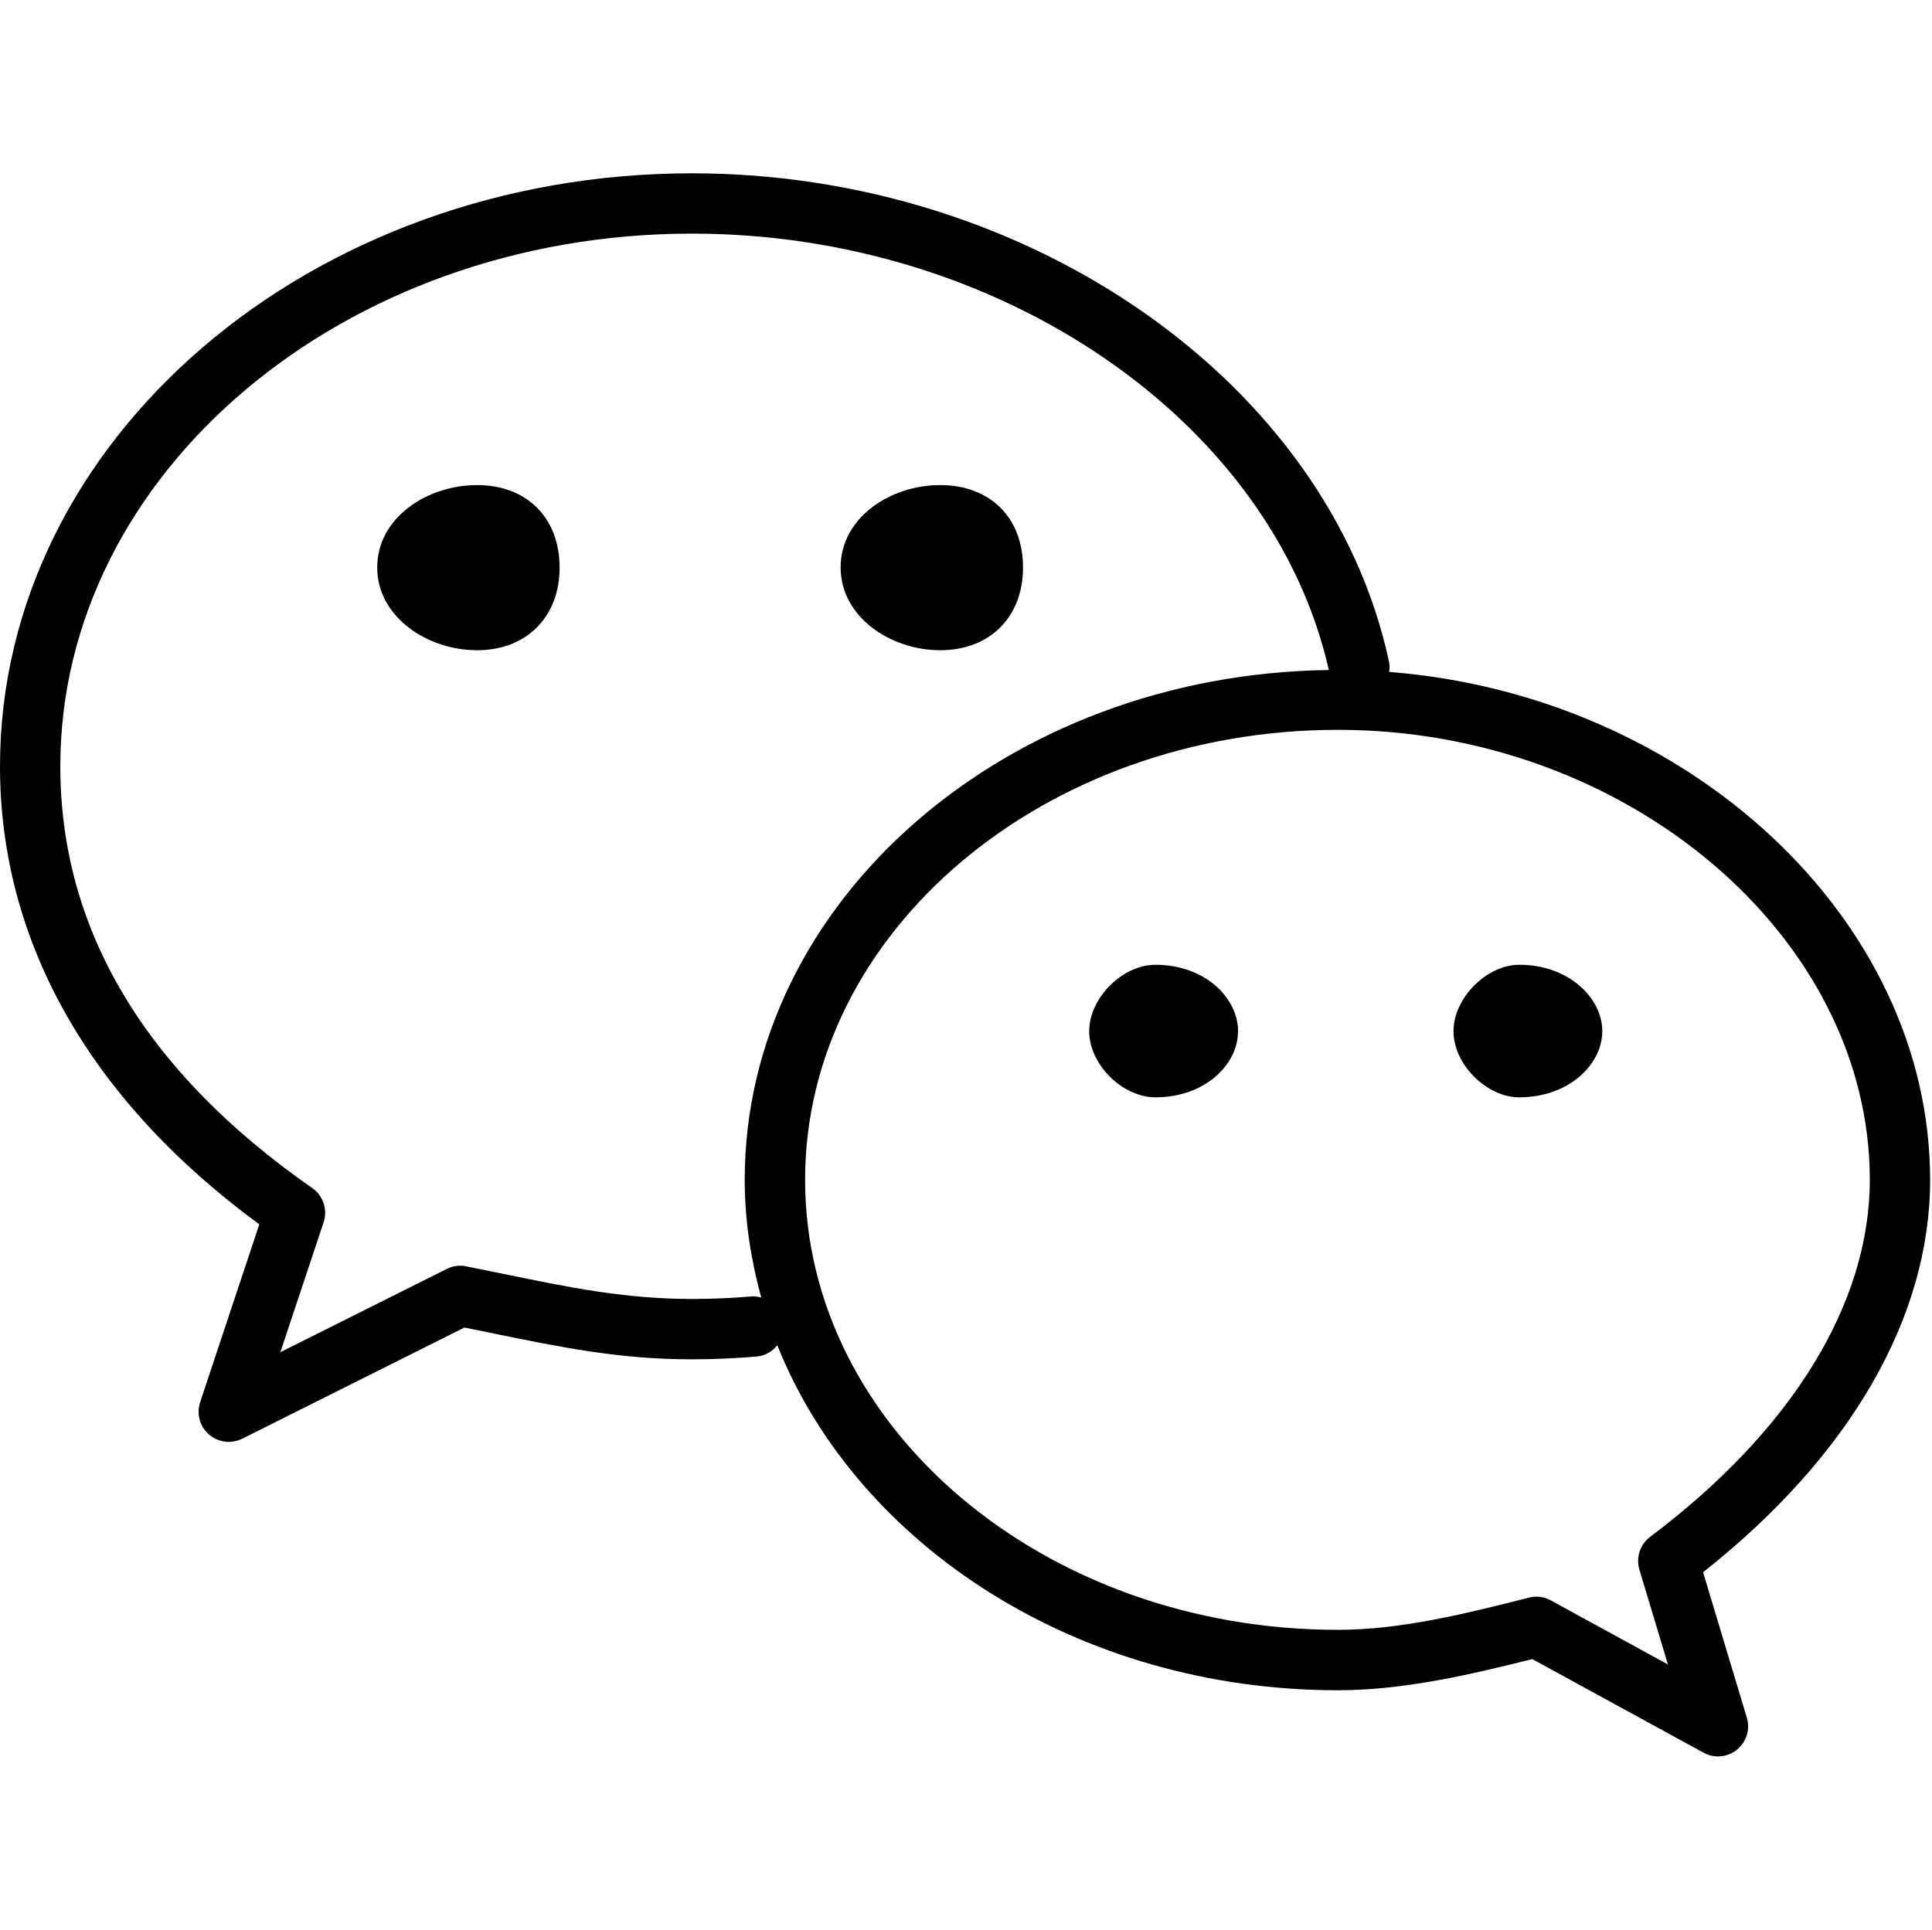
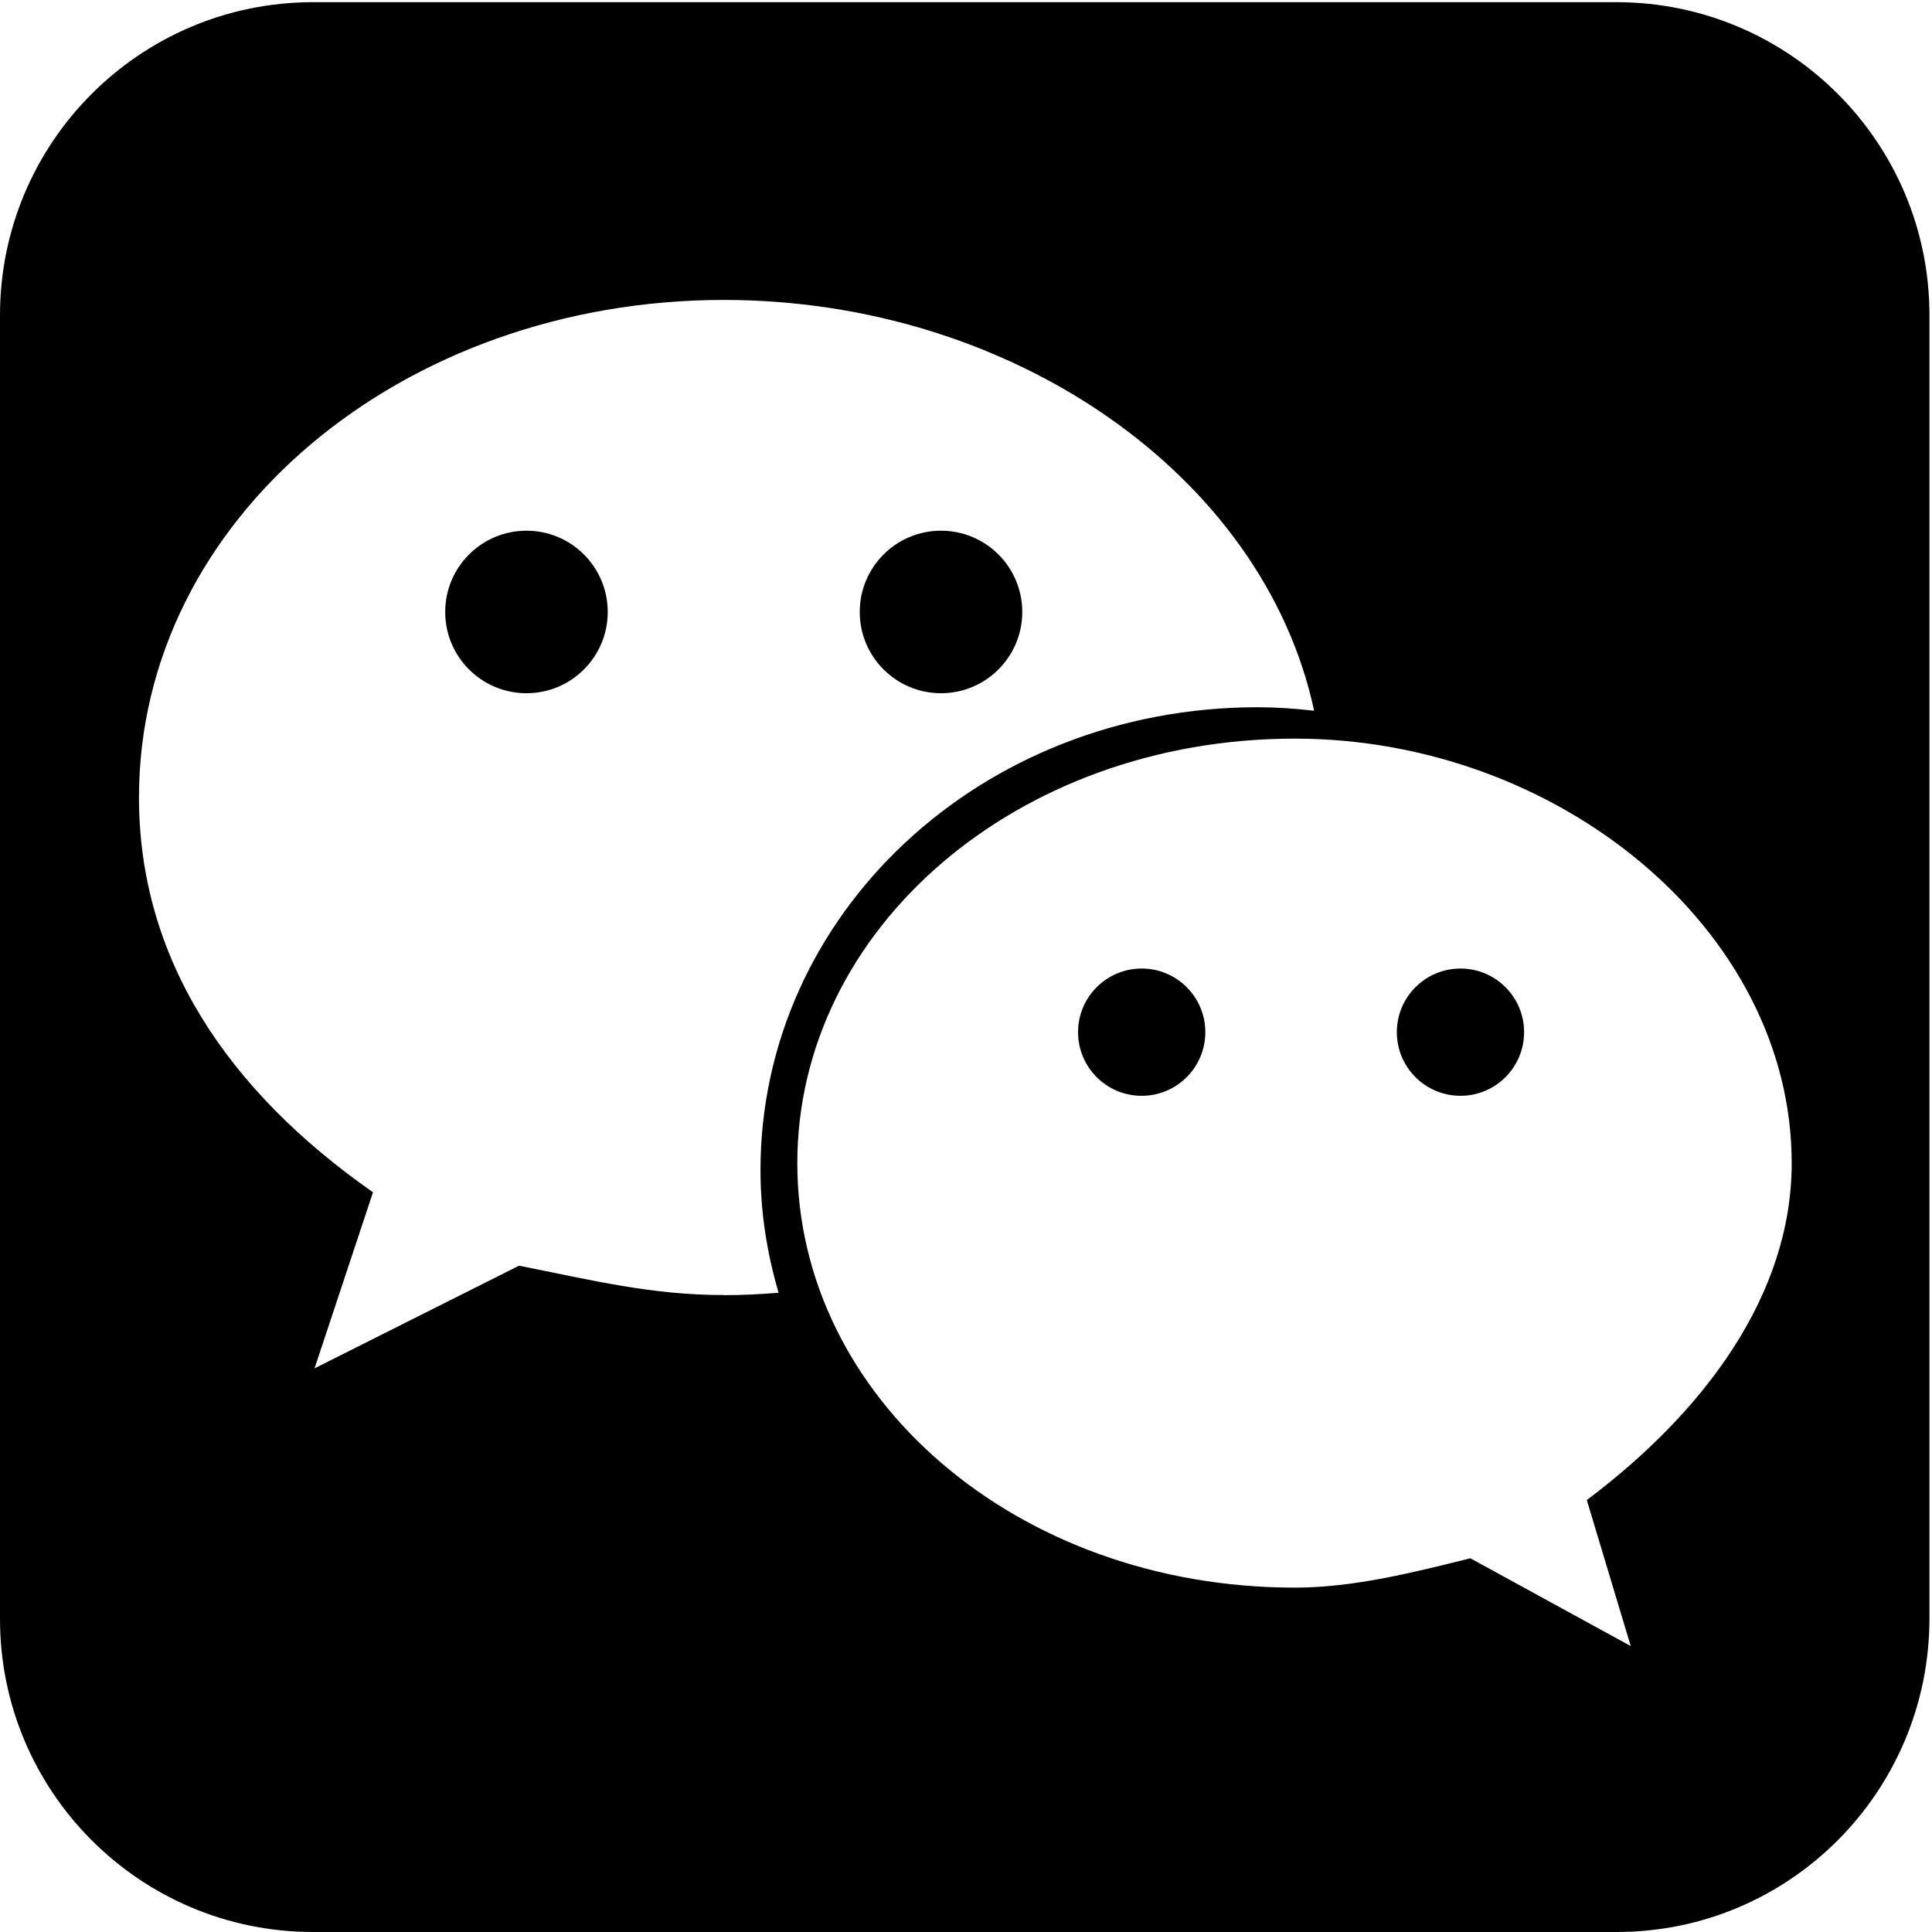
- <svg xmlns="http://www.w3.org/2000/svg" t="1577241334682" class="icon" viewBox="0 0 1025 1024" version="1.1" p-id="965" width="200.195" height="200">
+ <svg xmlns="http://www.w3.org/2000/svg" t="1586351822200" class="icon" viewBox="0 0 1024 1024" version="1.1" p-id="6461" width="200" height="200">
  <defs>
    <style type="text/css" />
  </defs>
-   <path d="M498.816 345.056c26.336 0 43.936-17.632 43.936-43.904 0-26.56-17.568-43.744-43.936-43.744s-52.832 17.184-52.832 43.744C446.016 327.424 472.48 345.056 498.816 345.056zM253.088 257.408c-26.336 0-52.96 17.184-52.96 43.744 0 26.272 26.624 43.904 52.96 43.904 26.24 0 43.808-17.632 43.808-43.904C296.864 274.592 279.328 257.408 253.088 257.408zM1024 626.112c0-138.88-128.832-257.216-286.976-269.536 0.224-1.728 0.32-3.52-0.064-5.312-31.712-147.84-190.688-259.296-369.824-259.296C164.704 91.968 0 233.12 0 406.624c0 93.088 47.52 176.96 137.568 243.104l-31.392 94.368c-2.016 6.144-0.192 12.896 4.704 17.152 2.976 2.56 6.72 3.904 10.496 3.904 2.432 0 4.896-0.576 7.168-1.696L246.4 704.48l14.528 2.944c36.288 7.456 67.616 13.92 106.208 13.92 11.36 0 22.88-0.512 34.176-1.472 4.576-0.384 8.448-2.688 11.072-6.016 42.496 106.336 159.616 183.104 297.44 183.104 35.296 0 71.04-8.512 103.104-16.544l90.848 49.664c2.4 1.312 5.056 1.984 7.68 1.984 3.584 0 7.168-1.216 10.048-3.552 5.056-4.096 7.136-10.848 5.248-17.024l-23.2-77.152C981.344 772.864 1024 699.328 1024 626.112zM398.592 687.968c-10.4 0.896-20.96 1.344-31.424 1.344-35.328 0-65.216-6.112-99.776-13.248L247.296 672c-3.456-0.736-7.104-0.256-10.272 1.376l-88.288 44.192 22.944-68.928c2.24-6.752-0.224-14.112-6.016-18.176C76.96 568.64 32 493.312 32 406.624c0-155.84 150.336-282.656 335.136-282.656 163.36 0 308 99.392 337.856 231.584-171.296 2.24-309.888 122.656-309.888 270.56 0 21.504 3.264 42.336 8.768 62.432C402.208 688.128 400.448 687.808 398.592 687.968zM875.456 815.552c-5.344 4.032-7.616 10.976-5.696 17.376l15.136 50.336-62.112-33.984c-2.368-1.312-5.024-1.984-7.68-1.984-1.312 0-2.624 0.16-3.904 0.512-33.312 8.416-67.776 17.088-101.344 17.088-155.904 0-282.72-107.136-282.72-238.816 0-131.68 126.816-238.784 282.72-238.784 152.928 0 282.144 109.344 282.144 238.784C992 691.744 950.624 759.04 875.456 815.552zM612.992 511.968c-17.568 0-35.136 17.696-35.136 35.232 0 17.664 17.568 35.104 35.136 35.104 26.4 0 43.84-17.44 43.84-35.104C656.832 529.632 639.392 511.968 612.992 511.968zM806.016 511.968c-17.312 0-34.88 17.696-34.88 35.232 0 17.664 17.568 35.104 34.88 35.104 26.304 0 44.064-17.44 44.064-35.104C850.08 529.632 832.352 511.968 806.016 511.968z" p-id="966" />
+   <path d="M235.968 324.352a43.072 43.072 0 1 0 86.144 0 43.072 43.072 0 0 0-86.144 0zM571.392 547.072a33.728 33.728 0 1 0 67.456 0 33.728 33.728 0 0 0-67.456 0z" fill="#000000" p-id="6462" />
+   <path d="M455.68 324.352a43.072 43.072 0 1 0 86.144 0 43.072 43.072 0 0 0-86.144 0z" fill="#000000" p-id="6463" />
+   <path d="M856.96 1.152H165.76A165.952 165.952 0 0 0 0 167.36v690.368A165.952 165.952 0 0 0 165.76 1024h691.2c91.52 0 165.696-74.432 165.696-166.272V167.36a165.952 165.952 0 0 0-165.76-166.208zM383.68 686.4c-38.656 0-69.76-7.872-108.608-15.552l-108.352 54.4 30.976-93.312c-77.568-54.272-124.032-124.16-124.032-209.28 0-147.584 139.584-263.68 310.016-263.68 152.448 0 286.016 92.8 312.832 217.728a268.032 268.032 0 0 0-29.824-1.856c-147.328 0-263.616 109.952-263.616 245.376 0 22.528 3.52 44.224 9.6 64.96-9.6 0.768-19.2 1.28-28.992 1.28z m457.344 108.608l23.296 77.44-84.992-46.528c-31.04 7.744-62.208 15.552-93.056 15.552-147.52 0-263.68-100.8-263.68-224.96 0-123.968 116.16-225.024 263.68-225.024 139.328 0 263.36 101.056 263.36 225.024 0 69.888-46.4 131.84-108.608 178.56z" fill="#000000" p-id="6464" />
+   <path d="M740.352 547.072a33.728 33.728 0 1 0 67.456 0 33.728 33.728 0 0 0-67.456 0z" fill="#000000" p-id="6465" />
</svg>
